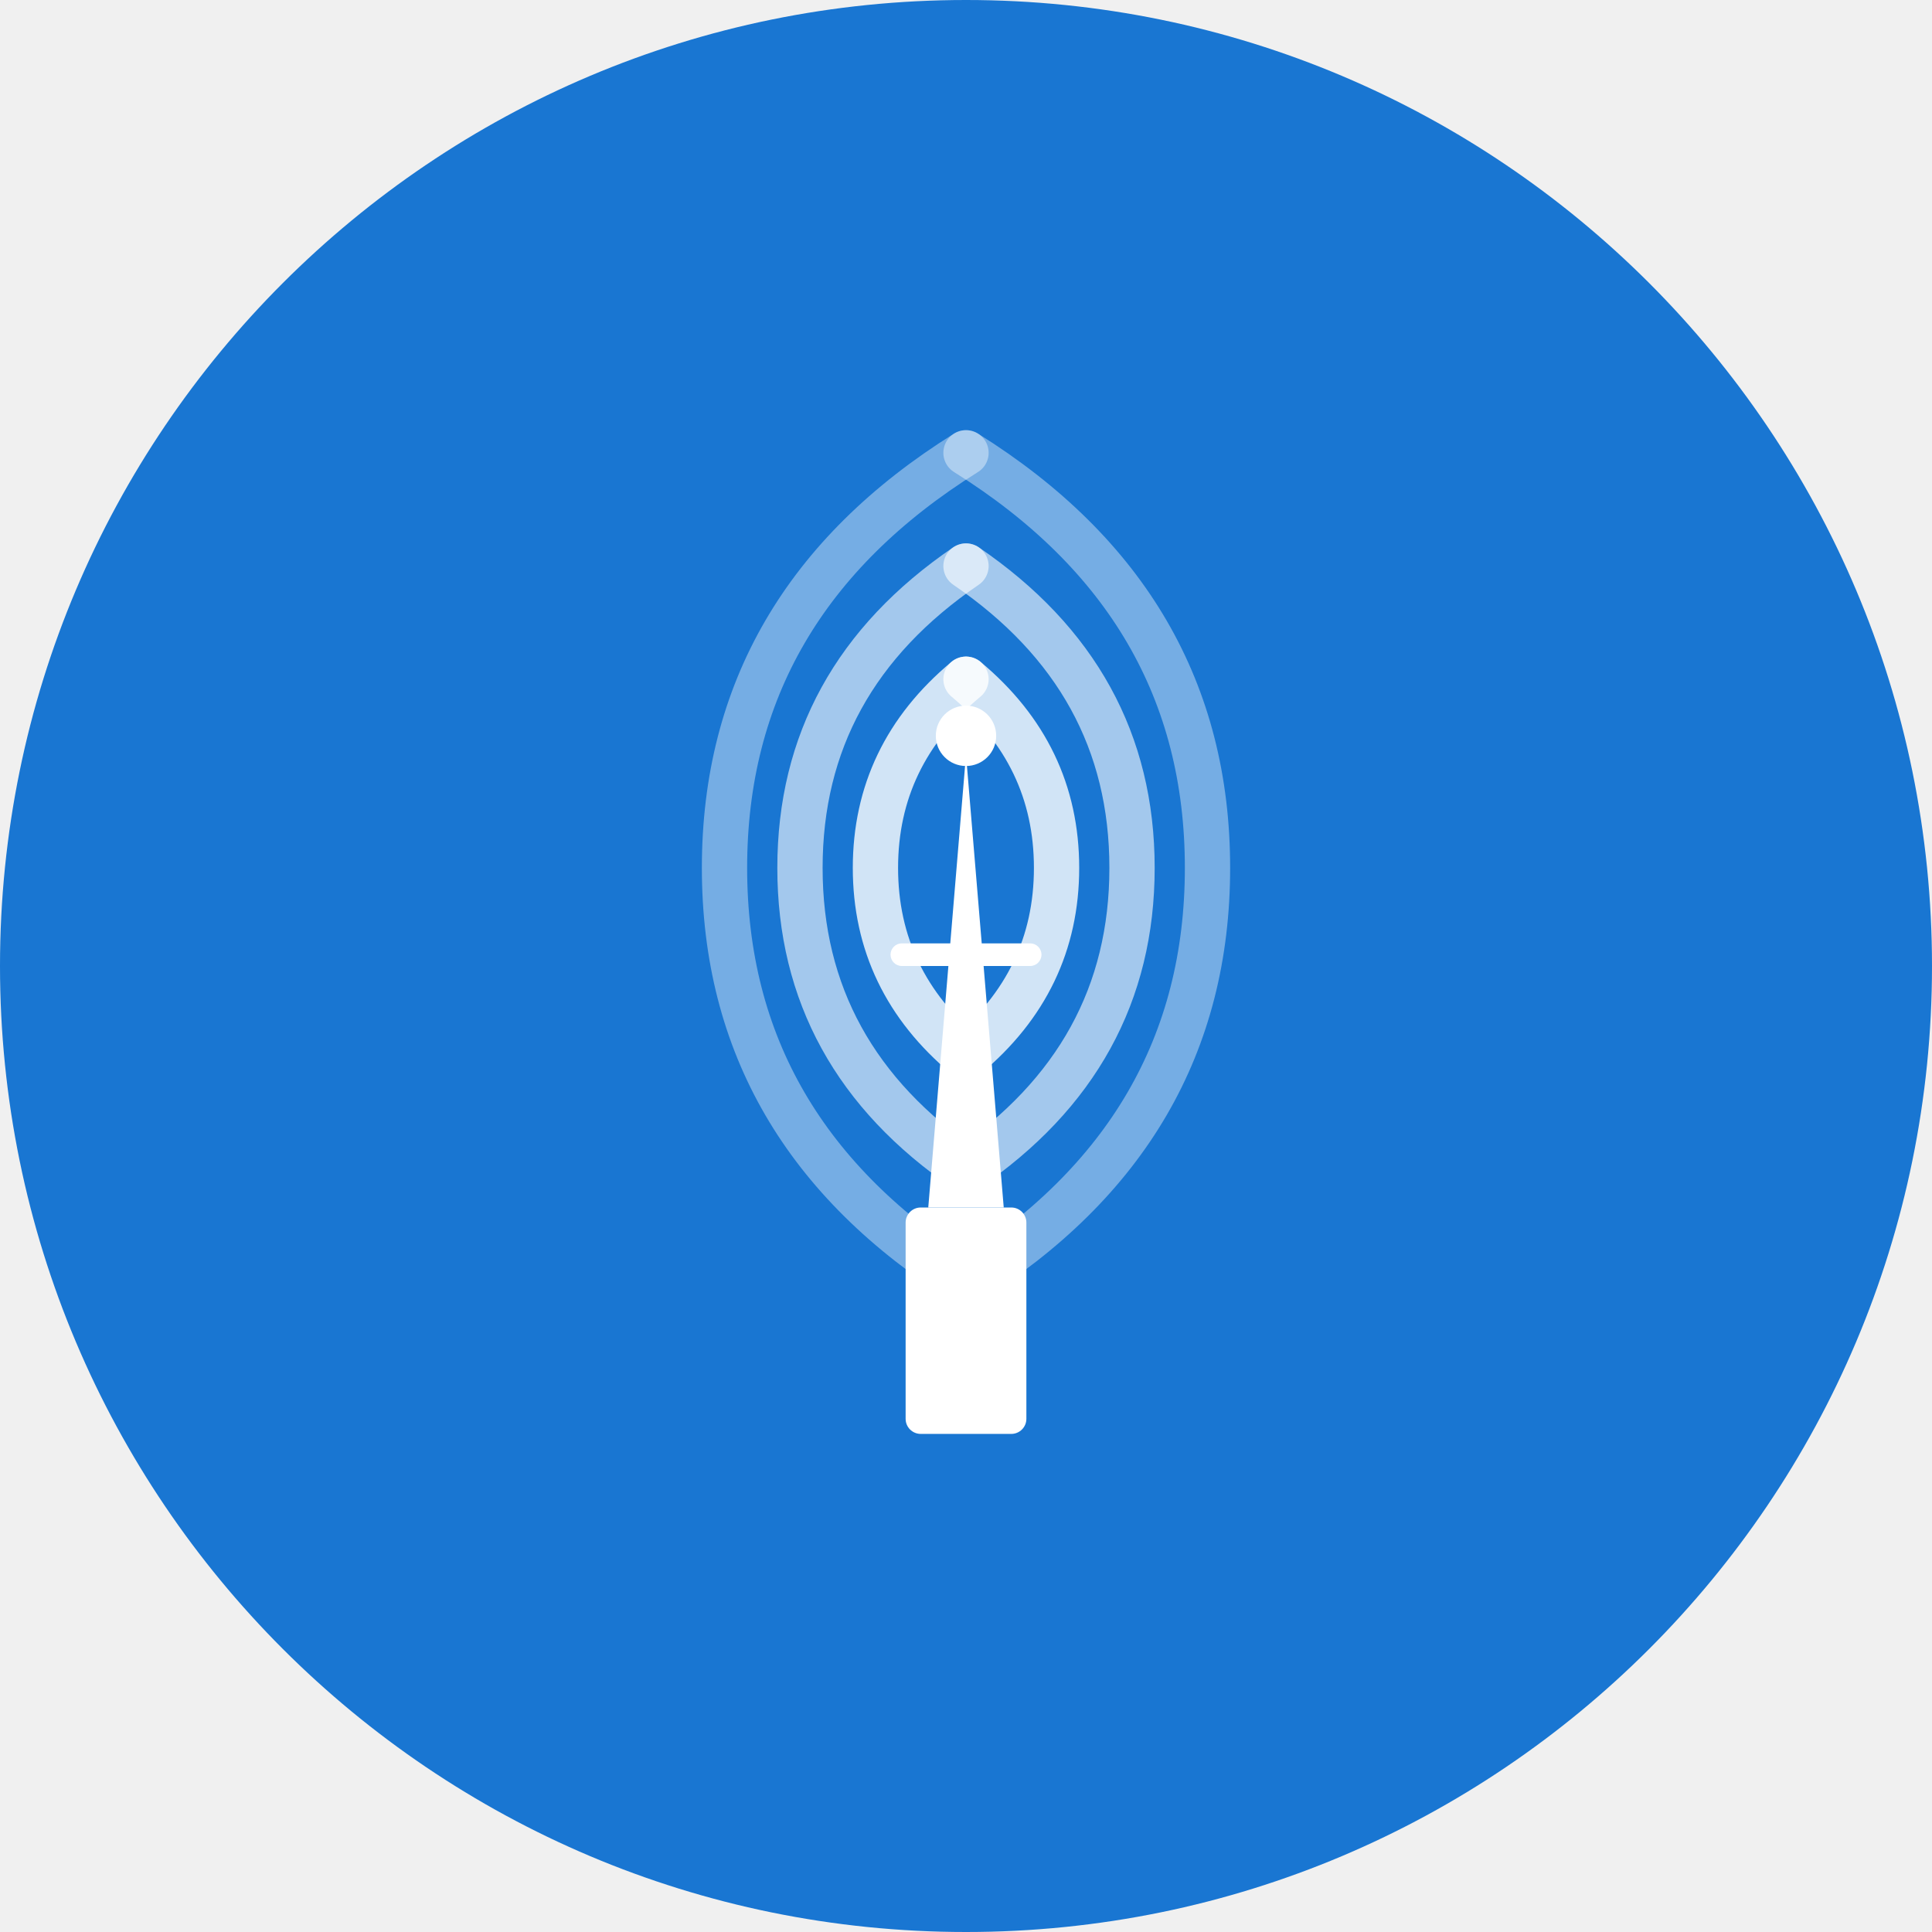
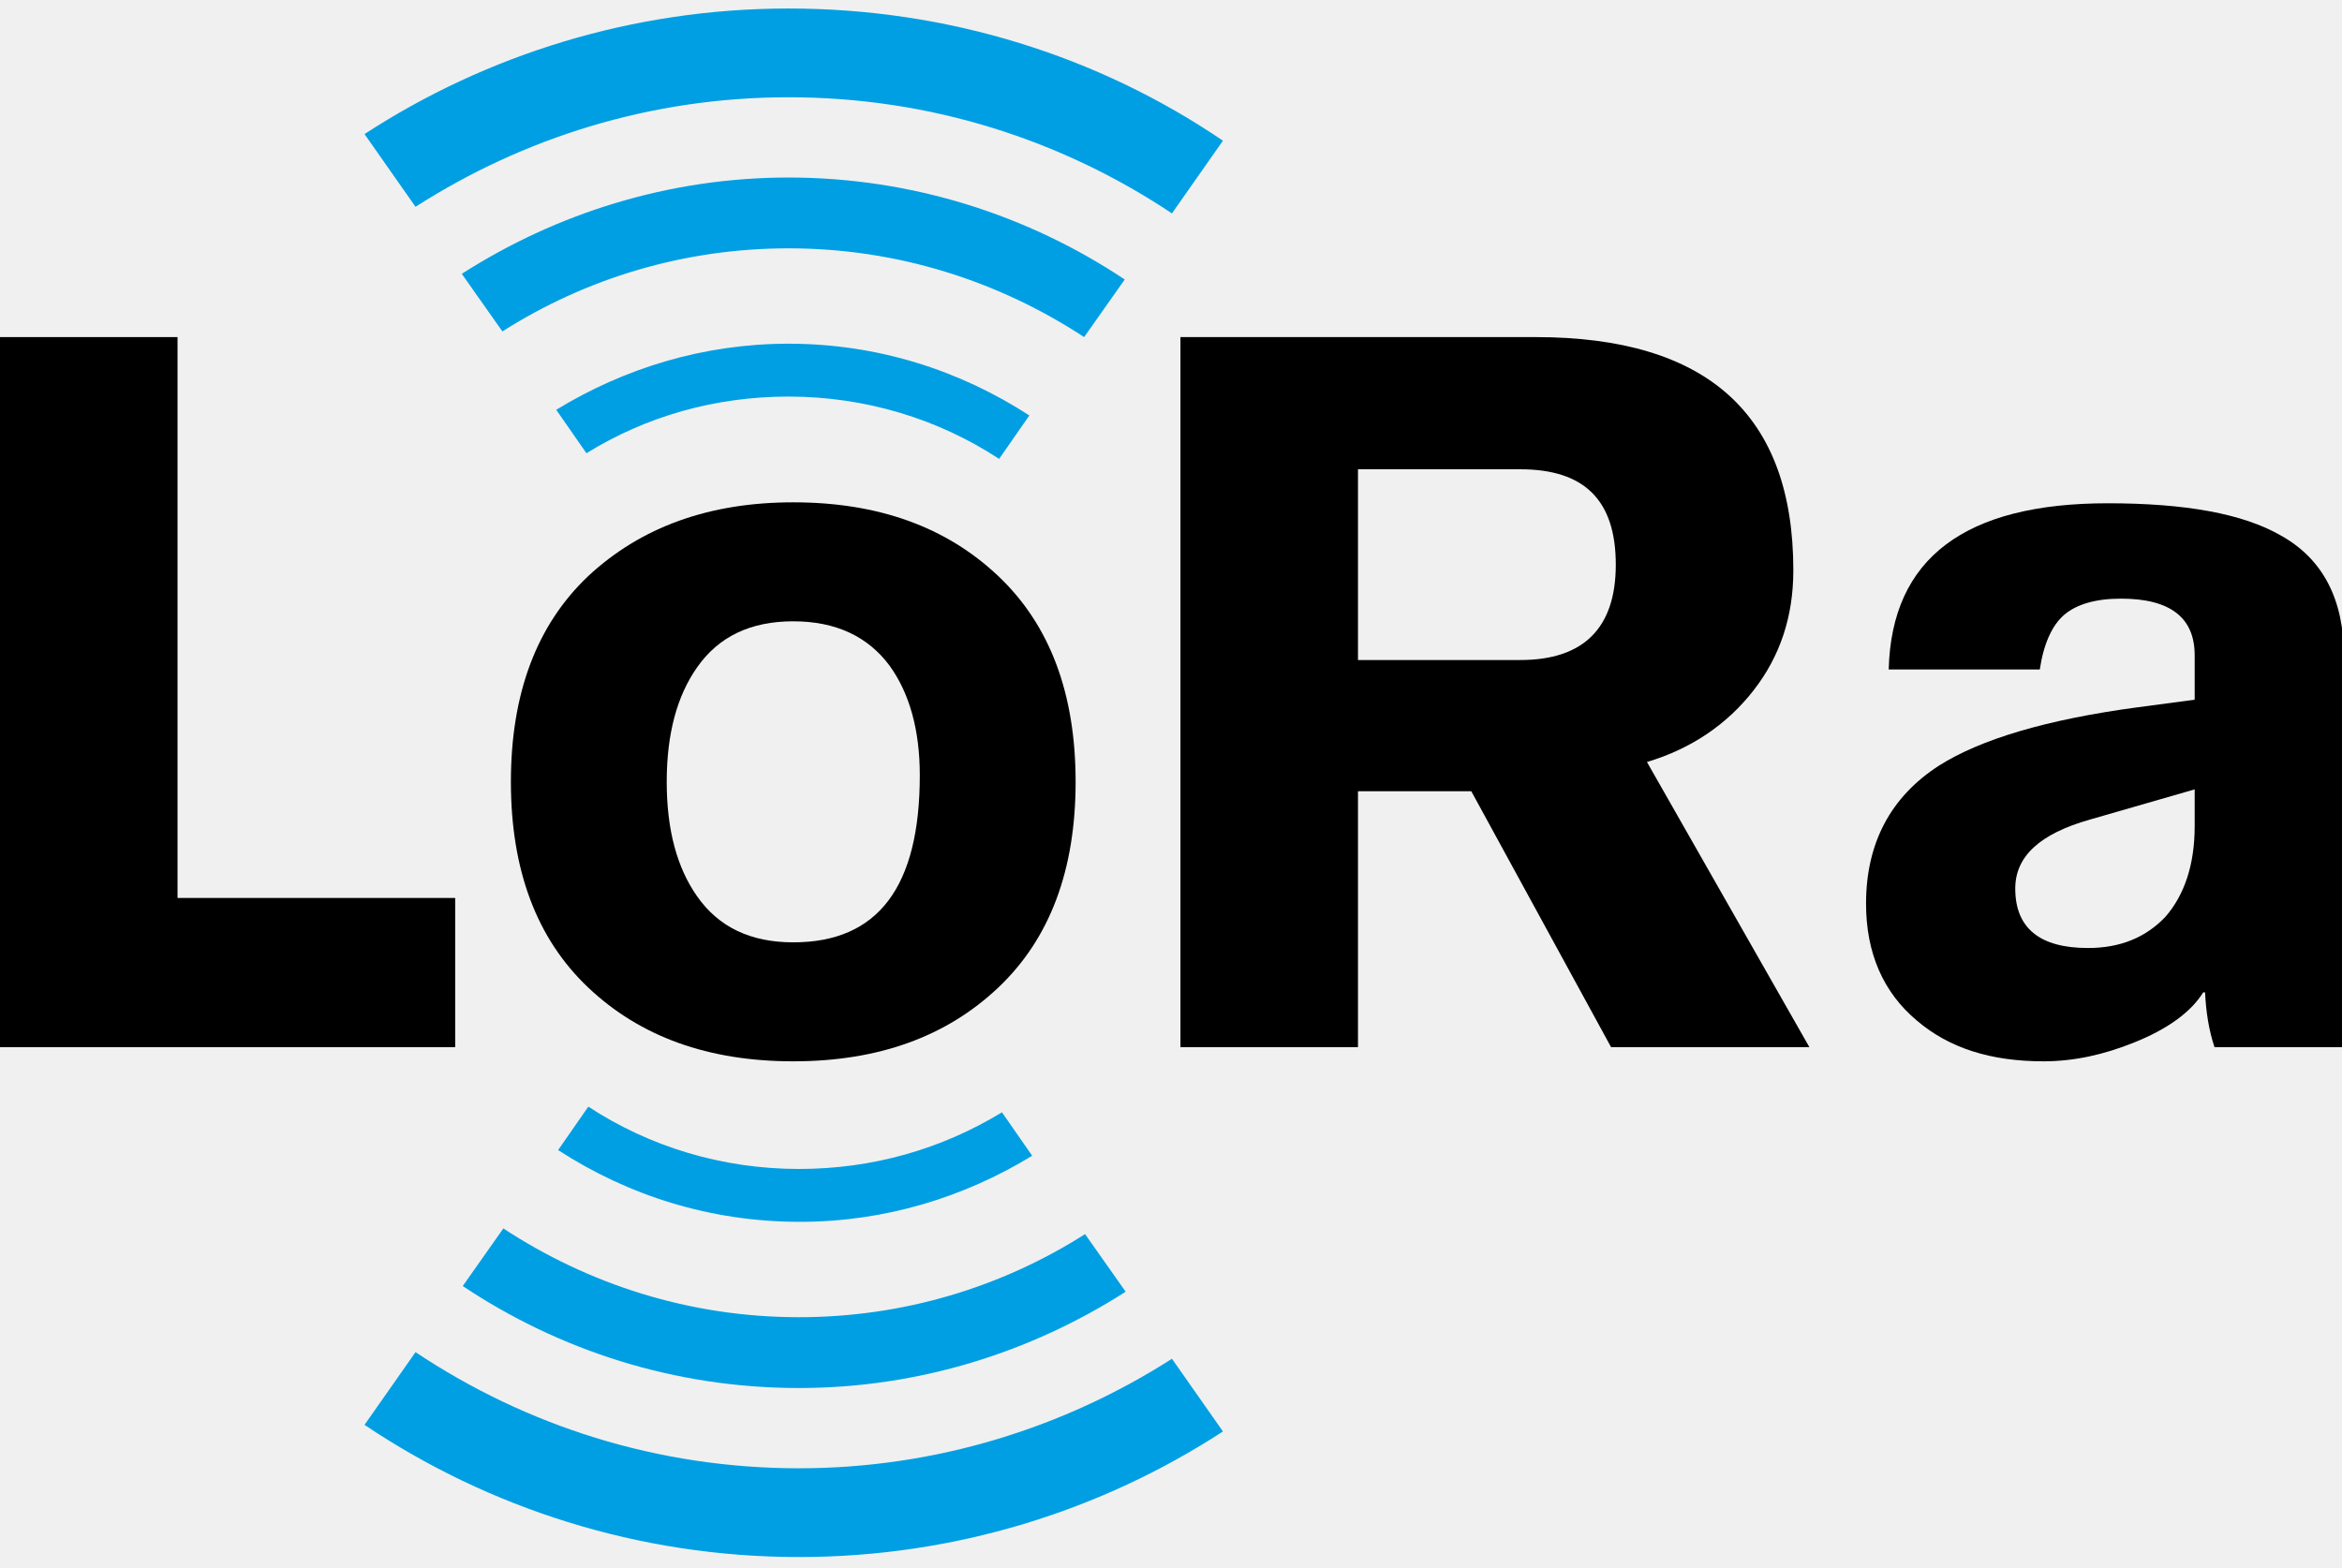
- <svg xmlns="http://www.w3.org/2000/svg" width="512" height="512" viewBox="0 0 512 512">
-   <circle cx="256" cy="256" r="256" fill="#1976d2" />
-   <g stroke="#ffffff" stroke-width="12" fill="none" stroke-linecap="round">
-     <path d="M 256 180 Q 280 200 280 230 Q 280 260 256 280" opacity="0.8" />
-     <path d="M 256 180 Q 232 200 232 230 Q 232 260 256 280" opacity="0.8" />
-     <path d="M 256 150 Q 300 180 300 230 Q 300 280 256 310" opacity="0.6" />
-     <path d="M 256 150 Q 212 180 212 230 Q 212 280 256 310" opacity="0.6" />
-     <path d="M 256 120 Q 320 160 320 230 Q 320 300 256 340" opacity="0.4" />
-     <path d="M 256 120 Q 192 160 192 230 Q 192 300 256 340" opacity="0.4" />
-   </g>
-   <g fill="#ffffff">
-     <rect x="240" y="320" width="32" height="60" rx="4" />
-     <path d="M 246 320 L 256 200 L 266 320 Z" />
-     <circle cx="256" cy="195" r="8" />
-     <rect x="236" y="250" width="40" height="6" rx="3" />
+ <svg xmlns="http://www.w3.org/2000/svg" version="1.1" id="svg2" x="0px" y="0px" viewBox="0 0 248 166" style="enable-background:new 0 0 248 166;" xml:space="preserve">
+   <defs id="defs43">
+ 	
+ 	
+ 
+ 		
+ 		
+ 		
+ 		
+ 		
+ 		
+ 		
+ 		
+ 		
+ 		
+ 		
+ 		
+ 		
+ 	</defs>
+   <style type="text/css" id="style2">
+ 	.st0{fill:#FFFFFF;}
+ 	.st1{fill-rule:evenodd;clip-rule:evenodd;fill:#FFFFFF;}
+ </style>
+   <g id="g1093">
+     <g id="g1074">
+       <polyline class="st0" points="0,110.9 0,35.7 18.8,35.7 18.8,95.1 48.2,95.1 48.2,110.9 0,110.9   " id="polyline4" style="fill:#000000" />
+       <path class="st0" d="M 143.8,49.6 V 69.9 H 161 c 6.7,0 10.1,-3.4 10.1,-10.1 0,-6.8 -3.3,-10.1 -10.1,-10.1 H 143.8 Z M 125,110.9 V 35.7 h 37.6 c 18.2,0 27.3,8.2 27.3,24.7 0,4.9 -1.4,9.1 -4.2,12.7 -2.8,3.6 -6.6,6.2 -11.3,7.6 l 17.2,30.2 h -21 L 155.8,83.8 h -12 v 27.1 H 125" id="path6" style="fill:#000000" />
+       <path class="st0" d="m 232.4,87.5 v -3.9 l -11.1,3.2 c -5.3,1.5 -7.9,3.9 -7.9,7.3 0,4.2 2.6,6.3 7.7,6.3 3.4,0 6.1,-1.1 8.2,-3.3 2,-2.3 3.1,-5.5 3.1,-9.6 m 15.8,-18 v 29.7 c 0,5.3 0.5,9.2 1.5,11.7 h -15.2 c -0.6,-1.8 -0.9,-3.7 -1,-5.8 h -0.2 c -1.3,2.1 -3.8,3.9 -7.3,5.3 -3.2,1.3 -6.4,2 -9.6,2 -5.6,0 -10,-1.4 -13.4,-4.3 -3.6,-3 -5.4,-7.2 -5.4,-12.4 0,-6.4 2.6,-11.3 7.7,-14.6 4.4,-2.8 11.4,-4.9 21.1,-6.2 l 6,-0.8 v -4.7 c 0,-4 -2.6,-6 -7.8,-6 -2.7,0 -4.7,0.6 -6,1.7 -1.3,1.1 -2.2,3.1 -2.6,5.8 h -16 c 0.3,-11.8 8.1,-17.6 23.2,-17.6 8.2,0 14.3,1.1 18.3,3.4 4.5,2.5 6.7,6.8 6.7,12.8" id="path8" style="fill:#000000" />
+       <path class="st0" d="m 84,65.8 c -4.5,0 -7.9,1.6 -10.2,4.9 -2.1,3 -3.2,7 -3.2,12.1 0,5.1 1.1,9.1 3.2,12.1 2.3,3.3 5.7,4.9 10.2,4.9 9,0 13.4,-5.9 13.4,-17.7 0,-4.8 -1.1,-8.7 -3.2,-11.6 C 91.9,67.4 88.5,65.8 84,65.8 m 0,-12.6 c 9,0 16.2,2.6 21.7,7.8 5.5,5.2 8.2,12.5 8.2,21.8 0,9.3 -2.7,16.6 -8.2,21.8 -5.5,5.2 -12.7,7.8 -21.7,7.8 -9,0 -16.2,-2.6 -21.7,-7.8 -5.5,-5.2 -8.2,-12.5 -8.2,-21.8 0,-9.3 2.7,-16.6 8.2,-21.8 5.6,-5.2 12.8,-7.8 21.7,-7.8" id="path10" style="fill:#000000" />
+       <path class="st0" d="m 83.5,42 c 8.2,0 15.9,2.4 22.3,6.6 L 109,44 c -7.4,-4.8 -16.1,-7.6 -25.5,-7.6 -9,0 -17.4,2.6 -24.6,7 l 3.2,4.6 c 6.3,-3.9 13.6,-6 21.4,-6" id="path12" style="fill:#009fe3" />
+       <path class="st0" d="m 48.9,29 4.3,6.1 c 8.8,-5.6 19.2,-8.8 30.3,-8.8 11.6,0 22.3,3.5 31.3,9.4 l 4.3,-6.1 C 108.9,22.8 96.6,18.8 83.5,18.8 70.8,18.8 58.9,22.6 48.9,29" id="path14" style="fill:#009fe3" />
+       <path class="st0" d="m 83.5,10.3 c 15,0 28.9,4.5 40.6,12.3 l 5.4,-7.7 C 116.4,6 100.5,0.9 83.5,0.9 67,0.9 51.5,5.8 38.6,14.2 L 44,21.9 C 55.4,14.6 68.9,10.3 83.5,10.3" id="path16" style="fill:#009fe3" />
+       <path class="st0" d="m 84.6,123.8 c -8.2,0 -15.9,-2.4 -22.3,-6.6 l -3.2,4.6 c 7.4,4.8 16.1,7.6 25.6,7.6 9,0 17.4,-2.6 24.6,-7 l -3.2,-4.6 c -6.4,3.9 -13.7,6 -21.5,6" id="path18" style="fill:#009fe3" />
+       <path class="st0" d="m 119.2,136.8 -4.3,-6.1 c -8.8,5.6 -19.2,8.8 -30.3,8.8 -11.6,0 -22.3,-3.5 -31.3,-9.4 l -4.3,6.1 c 10.2,6.8 22.4,10.8 35.6,10.8 12.7,0 24.6,-3.8 34.6,-10.2" id="path20" style="fill:#009fe3" />
+       <path class="st0" d="m 84.6,155.5 c -15,0 -28.9,-4.5 -40.6,-12.3 l -5.4,7.7 c 13.1,8.8 29,14 46,14 16.5,0 32,-4.9 44.9,-13.3 l -5.4,-7.7 c -11.4,7.3 -25,11.6 -39.5,11.6" id="path22" style="fill:#009fe3" />
+     </g>
  </g>
</svg>
